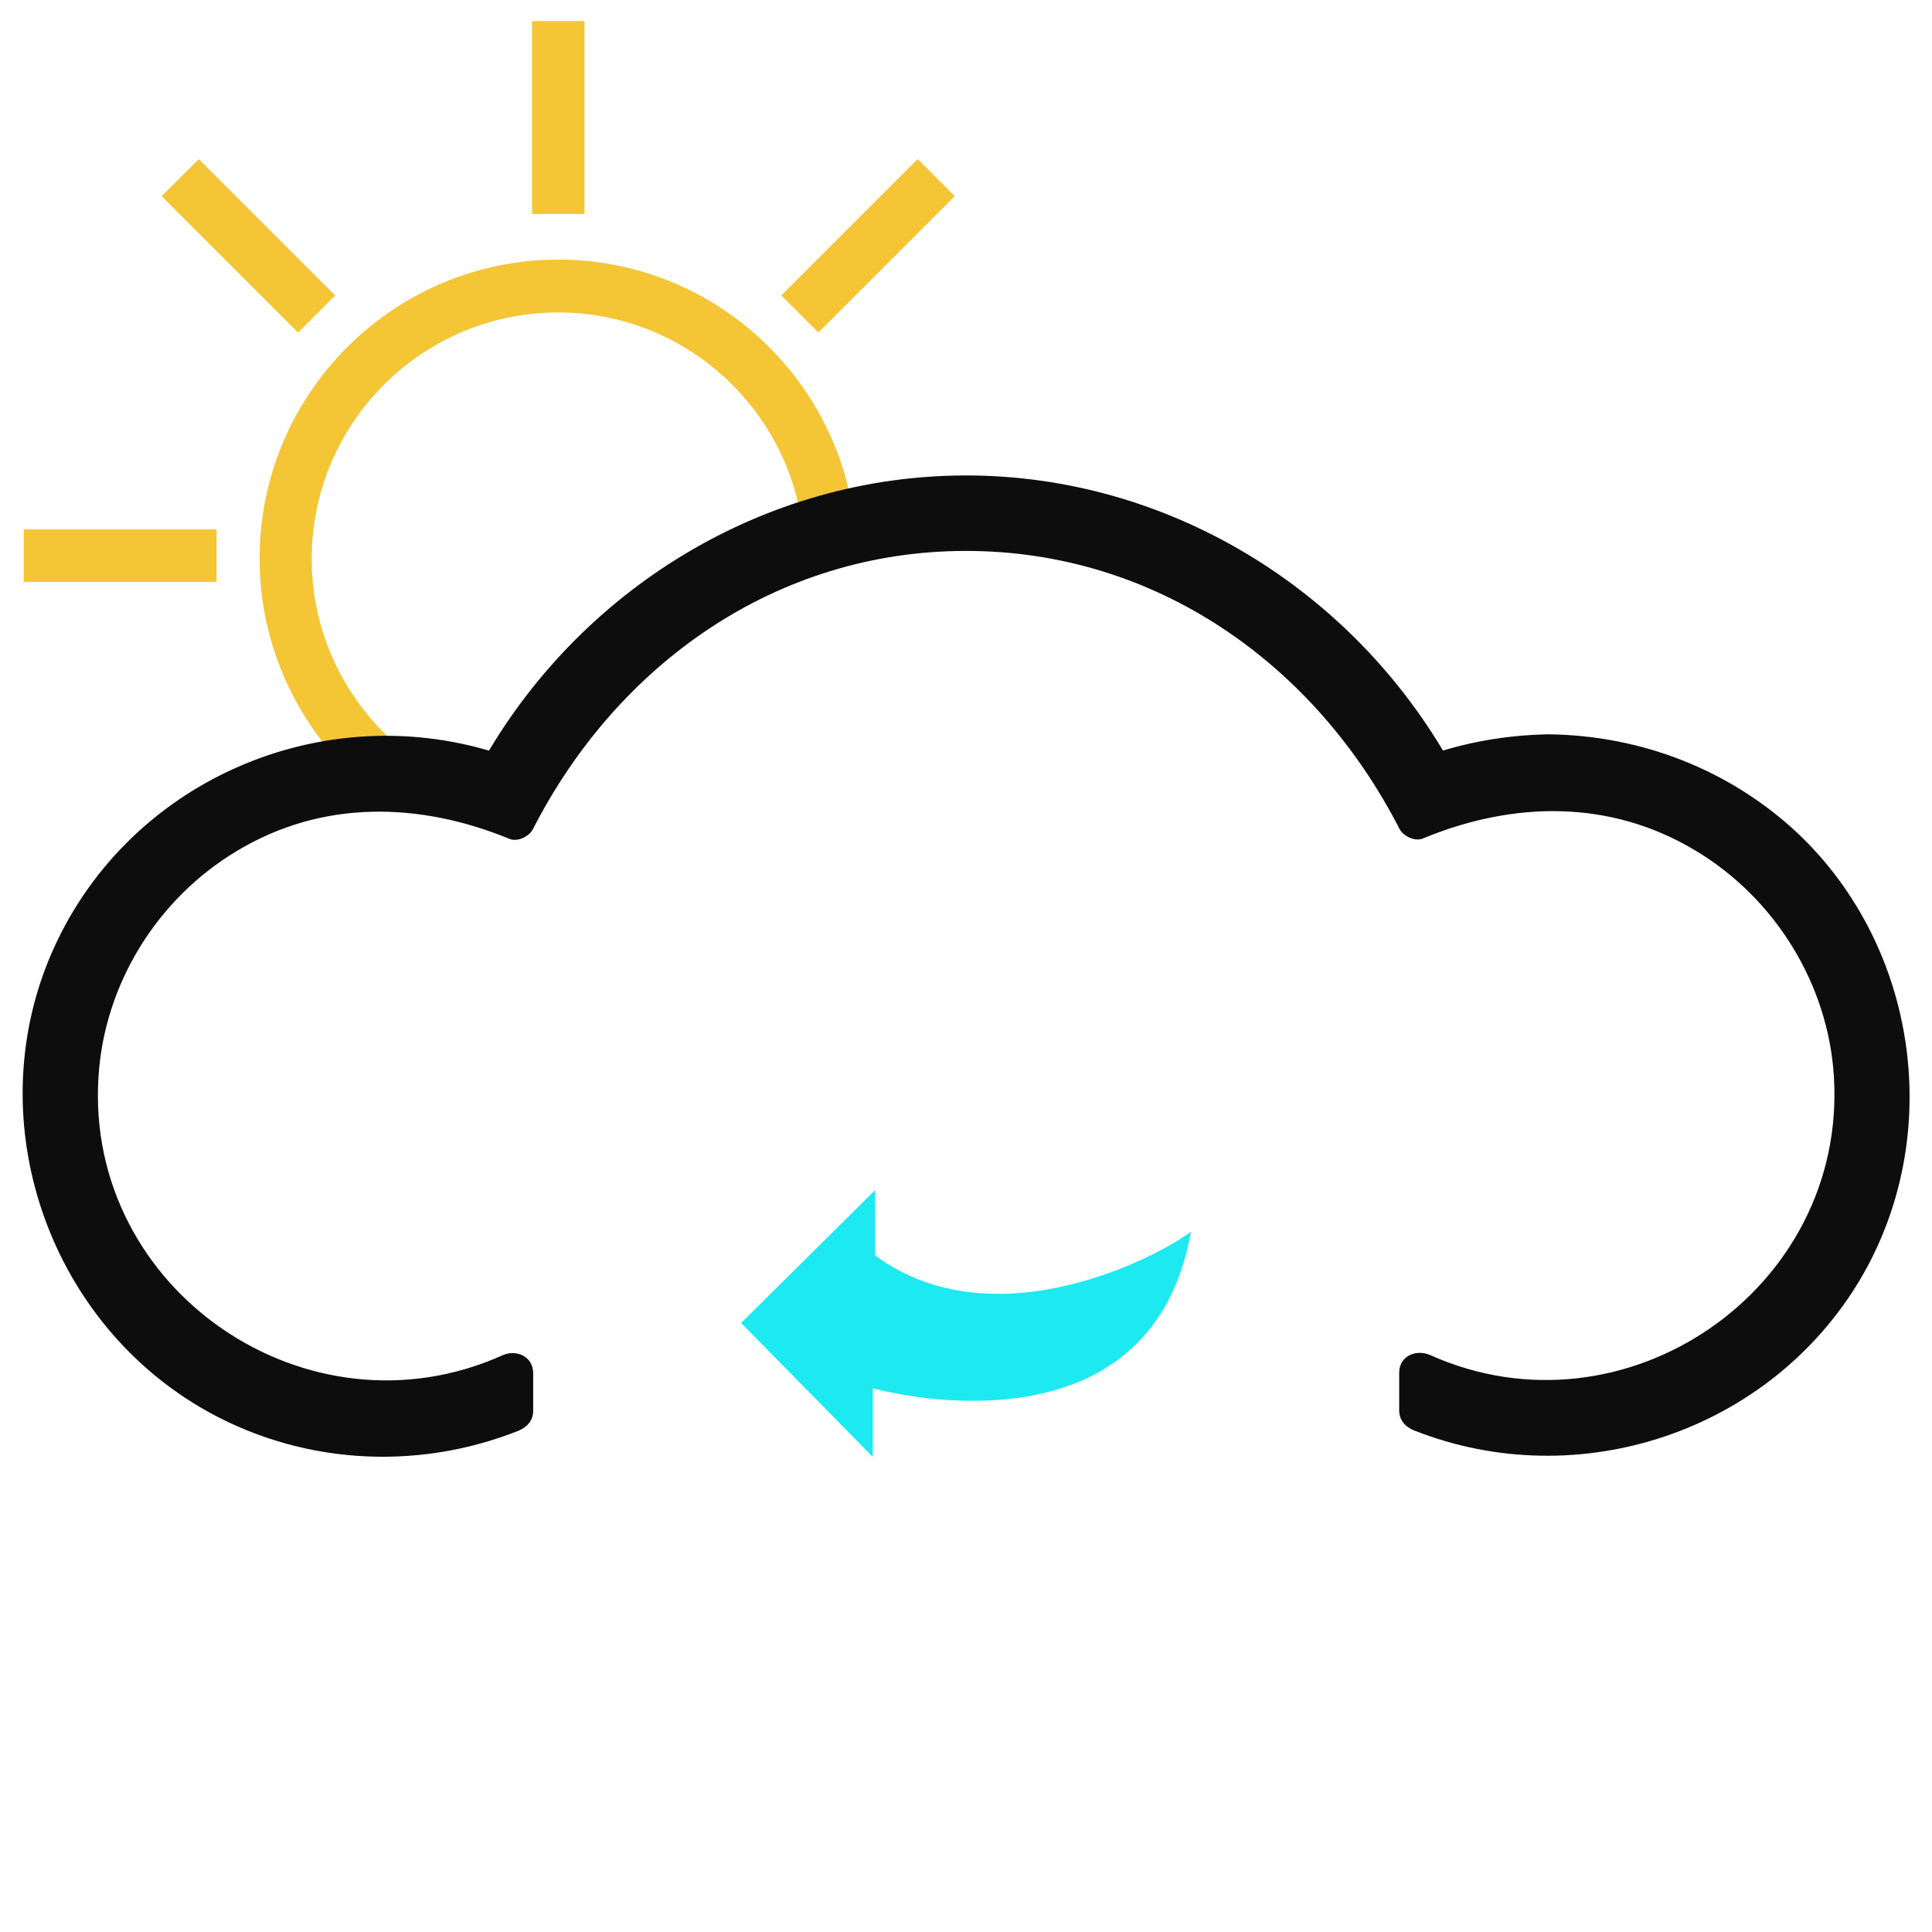
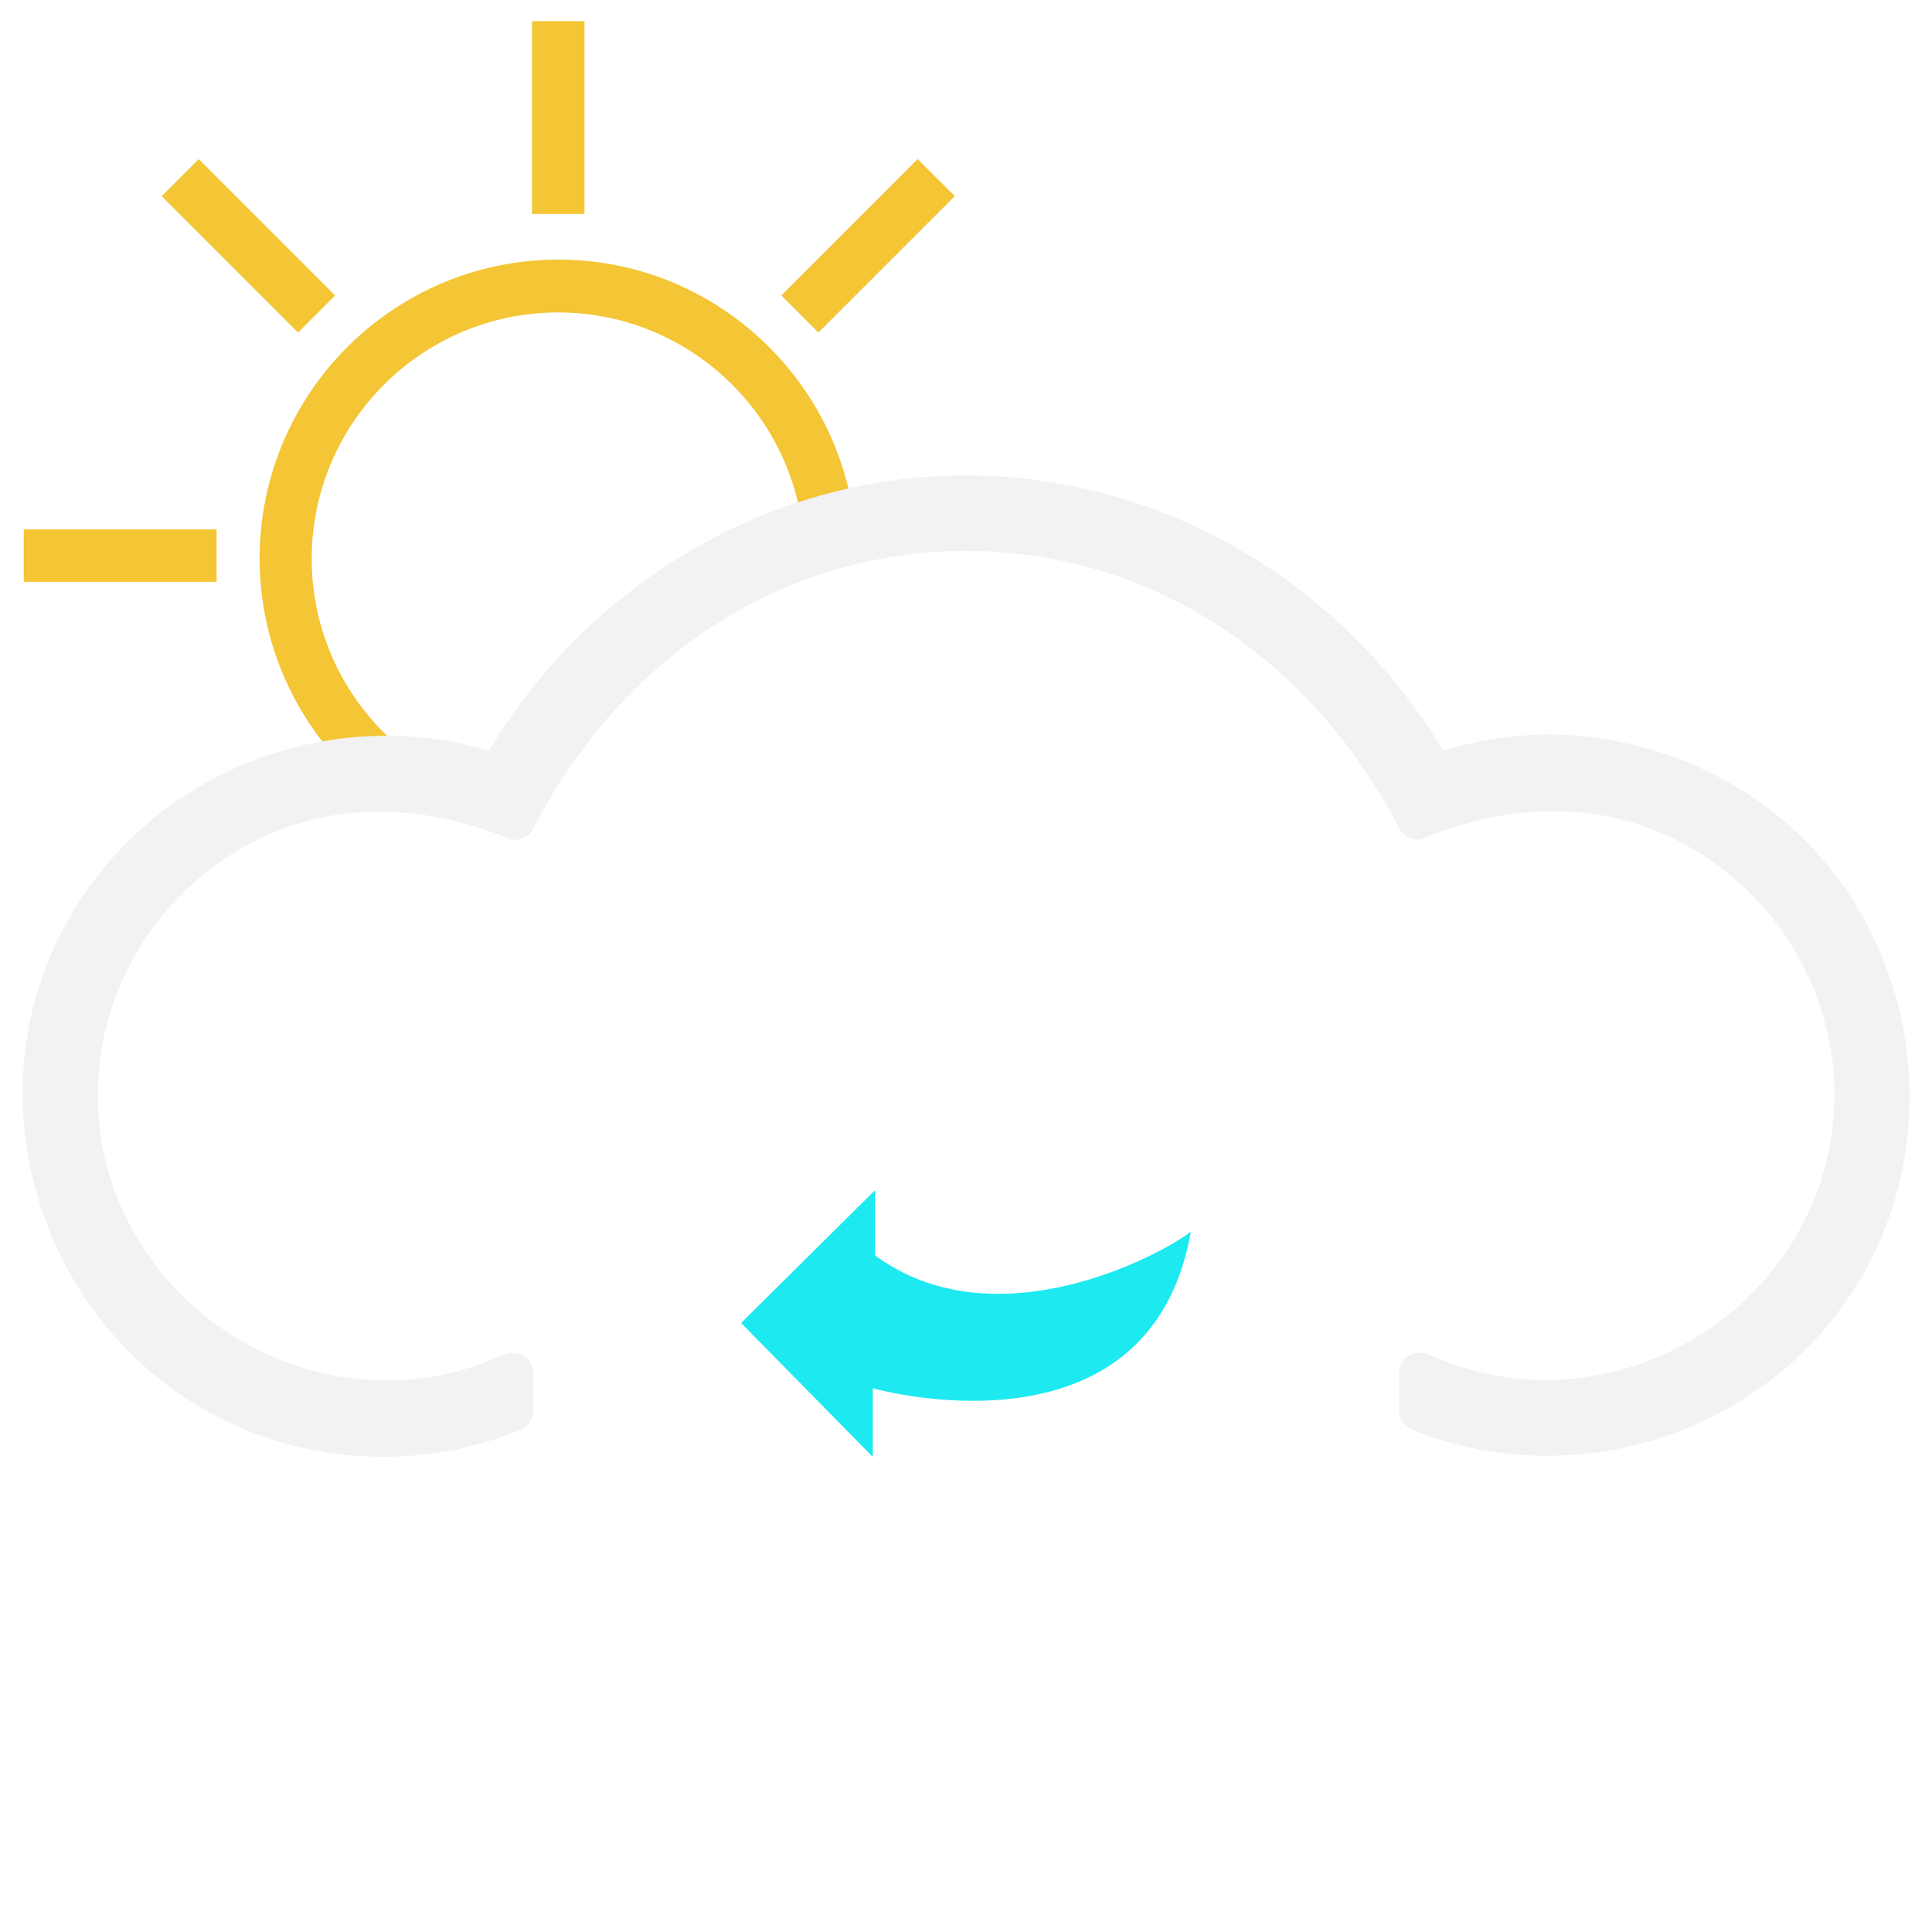
<svg xmlns="http://www.w3.org/2000/svg" version="1.1" id="Layer_1" x="0px" y="0px" viewBox="0 0 512 512" style="enable-background:new 0 0 512 512;" xml:space="preserve">
  <style type="text/css">
- 	.st0{fill: #0D0D0D;}
+ 	.st0{fill: #F2F2F2;}
	.st1{fill: #1de9f0;}
	.st3{fill: #F4C534;}	
</style>
  <g id="XMLID_243_">
    <g id="XMLID_263_">
      <rect id="XMLID_269_" x="141" y="5.6" class="st3" width="13.9" height="51.1" />
      <rect id="XMLID_268_" x="223.1" y="39.6" transform="matrix(0.7071 0.7071 -0.7071 0.7071 113.4376 -143.6061)" class="st3" width="13.9" height="51.1" />
      <rect id="XMLID_267_" x="40.3" y="58.2" transform="matrix(0.7071 0.7071 -0.7071 0.7071 65.3387 -27.4852)" class="st3" width="51.1" height="13.9" />
      <rect id="XMLID_266_" x="6.3" y="140.3" class="st3" width="51.1" height="13.9" />
      <g id="XMLID_264_">
        <path id="XMLID_265_" class="st3" d="M102.9,195.3c-12.5-11.9-20.3-28.7-20.3-47.2c0-36,29.3-65.3,65.3-65.3     c32.8,0,60,24.3,64.6,55.8c4.3-1.8,8.8-3.3,13.3-4.6C219.2,97,186.8,68.8,148,68.8c-43.7,0-79.2,35.5-79.2,79.2     c0,19.5,7.1,37.3,18.7,51.1C92.5,197.5,97.6,196.2,102.9,195.3z" />
      </g>
    </g>
  </g>
  <g id="XMLID_18_">
    <g id="XMLID_46_">
      <g id="XMLID_49_">
        <path id="XMLID_52_" class="st0" d="M410.4,200.1c-10.4,0-20.7,1.8-30.5,5.4c-25.1-45.7-72.1-74-123.9-74     c-51.7,0-98.8,28.2-123.9,74c-9.9-3.6-20.1-5.4-30.5-5.4c-49.8,0-90.3,40.5-90.3,90.3s40.5,90.3,90.3,90.3     c11.8,0,23.4-2.3,34.2-6.8v-10c-10.7,5-22.3,7.7-34.2,7.7c-44.8,0-81.2-36.4-81.2-81.2s36.4-81.2,81.2-81.2     c10.6,0,21,2.1,30.9,6.2l3.9,1.6l1.9-3.7c23-44.8,68.1-72.7,117.7-72.7s94.7,27.8,117.7,72.7l1.9,3.7l3.9-1.6     c9.9-4.1,20.3-6.2,30.9-6.2c44.8,0,81.2,36.4,81.2,81.2s-36.4,81.2-81.2,81.2c-11.9,0-23.5-2.6-34.2-7.7v10     c10.8,4.5,22.4,6.8,34.2,6.8c49.8,0,90.3-40.5,90.3-90.3S460.2,200.1,410.4,200.1z" />
        <g id="XMLID_50_">
          <path id="XMLID_51_" class="st0" d="M410.4,194.6c-11,0.2-21.6,2-32,5.6c2.1,0.8,4.1,1.7,6.2,2.5c-26-46.5-75-76.7-128.6-76.7      s-102.6,30.2-128.6,76.7c2.1-0.8,4.1-1.7,6.2-2.5C85.9,183.9,32.8,207,13.2,253.7C-5,297.2,12.4,348.9,53,372.9      c25.6,15.1,56.8,17.2,84.3,6.3c2.3-0.9,4-2.7,4-5.3c0-3.3,0-6.7,0-10c0-4.5-4.6-6.4-8.2-4.7c-51.6,23.1-110.6-17.3-107-73.8      c1.5-24.6,15.6-47.3,36.7-59.9c22.6-13.6,48.3-13,72.2-3.2c2.1,0.9,5.2-0.6,6.2-2.5C163.6,175.9,205.8,146,256,146      s92.4,29.8,114.9,73.7c1,1.9,4.1,3.4,6.2,2.5c23.9-9.9,49.6-10.4,72.2,3.2c21.1,12.6,35.2,35.4,36.7,59.9      c3.5,56.5-55.5,96.9-107,73.8c-3.7-1.6-8.2,0.2-8.2,4.7c0,3.3,0,6.7,0,10c0,2.6,1.7,4.4,4,5.3c43.6,17.2,94.2,0.3,118.2-40.1      c22.4-37.9,15.4-87.8-16.5-118.1C458.5,204,435,194.9,410.4,194.6c-7-0.1-7.1,10.9,0,10.9c51.3,0.7,92.3,47.1,83.8,98.5      c-8.9,54.1-66.3,84.3-116.5,64.6c1.3,1.8,2.7,3.5,4,5.3c0-3.3,0-6.7,0-10c-2.7,1.6-5.5,3.2-8.2,4.7c44.4,19.9,97.4,1,116.7-44.5      c17.6-41.3-0.5-90.9-40.6-111.1c-24.1-12.2-50.8-11.6-75.5-1.4c2.1,0.8,4.1,1.7,6.2,2.5C356.1,166.9,309.9,135,256,135      s-100.1,31.9-124.3,79.1c2.1-0.8,4.1-1.7,6.2-2.5C95,194,44.7,209.3,23.8,252.3c-19.7,40.5-4.5,90.6,34.4,113.2      c24.8,14.4,54.4,14.8,80.3,3.2c-2.7-1.6-5.5-3.2-8.2-4.7c0,3.3,0,6.7,0,10c1.3-1.8,2.7-3.5,4-5.3c-54.8,21.6-116.7-17-117.6-77      c-0.8-59.3,58.7-99.9,113.9-81c2.2,0.8,5.1-0.5,6.2-2.5C161,165,206.1,136.9,256,136.9s94.9,28,119.1,71.3      c1.1,2,3.9,3.3,6.2,2.5c9.5-3.2,19-5,29.1-5.2C417.5,205.4,417.5,194.5,410.4,194.6z" />
        </g>
      </g>
    </g>
  </g>
  <g id="XMLID_48_">
    <path id="XMLID_57_" class="st1" d="M231.9,315.4l-35.5,35.2l34.9,35.5v-18.2c0,0,73.3,20.8,84.3-41.5c-8.1,6.3-51.9,29.7-83.7,6.3   V315.4z" />
  </g>
</svg>
